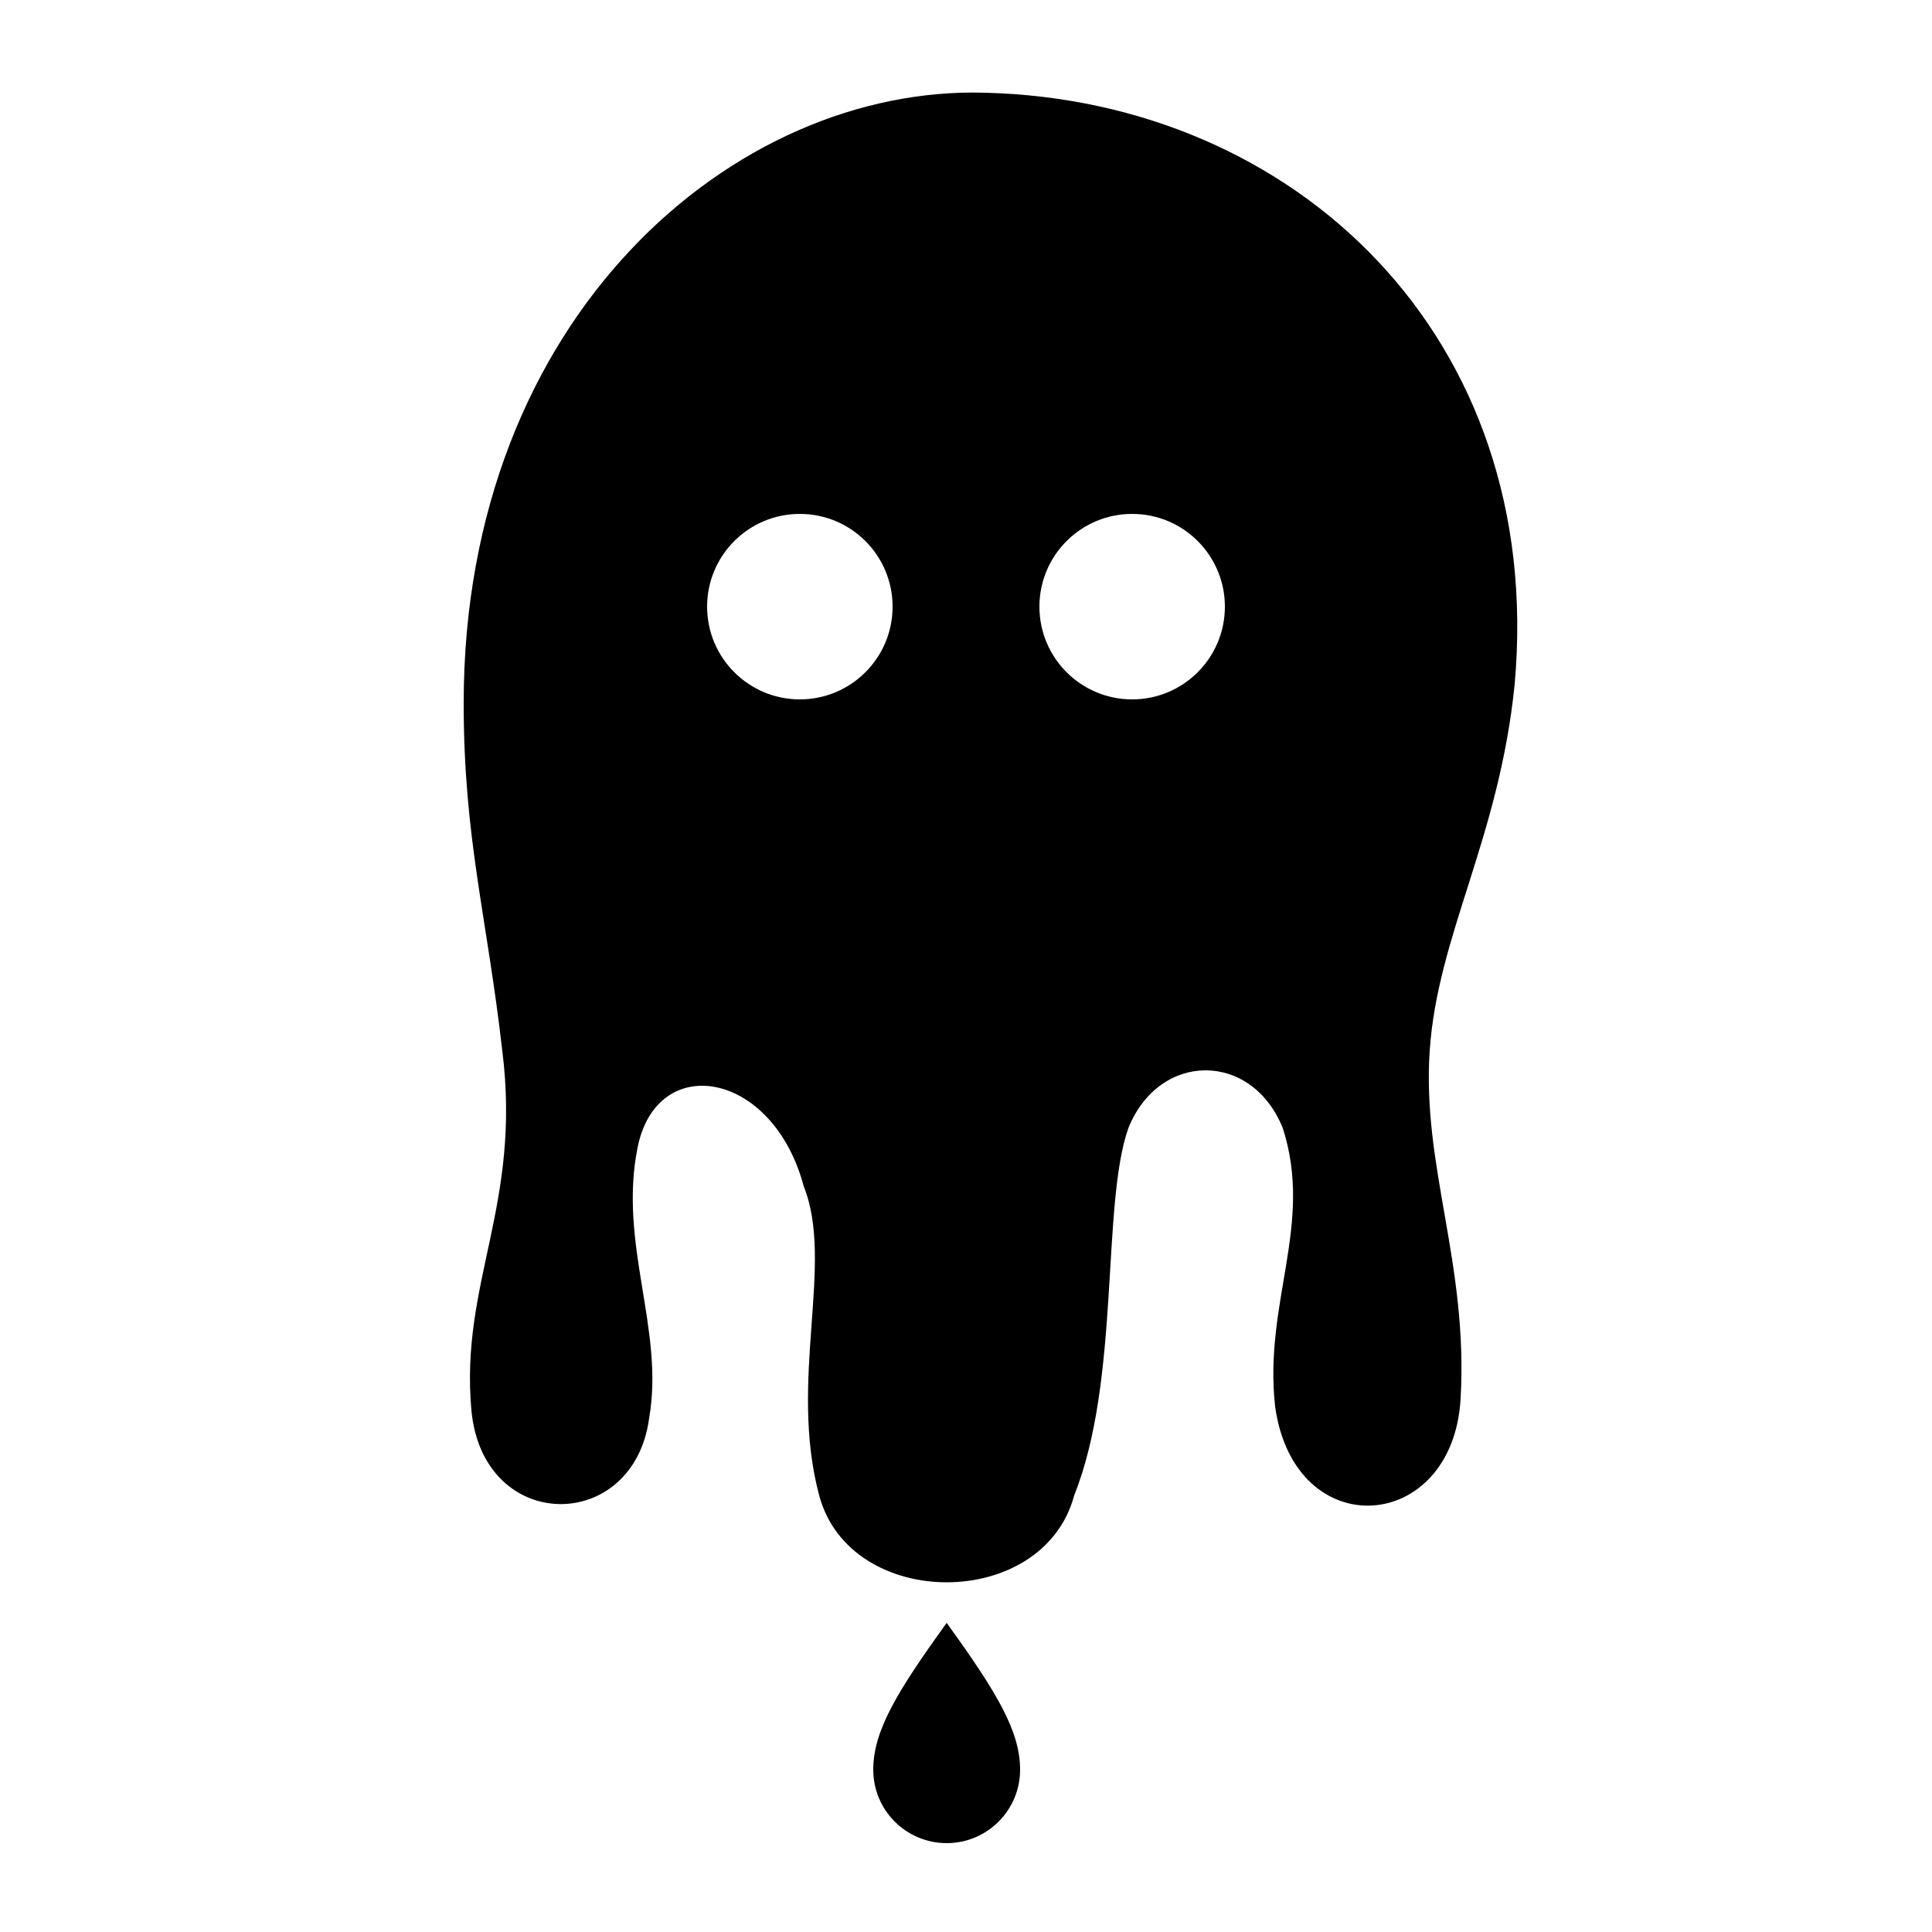
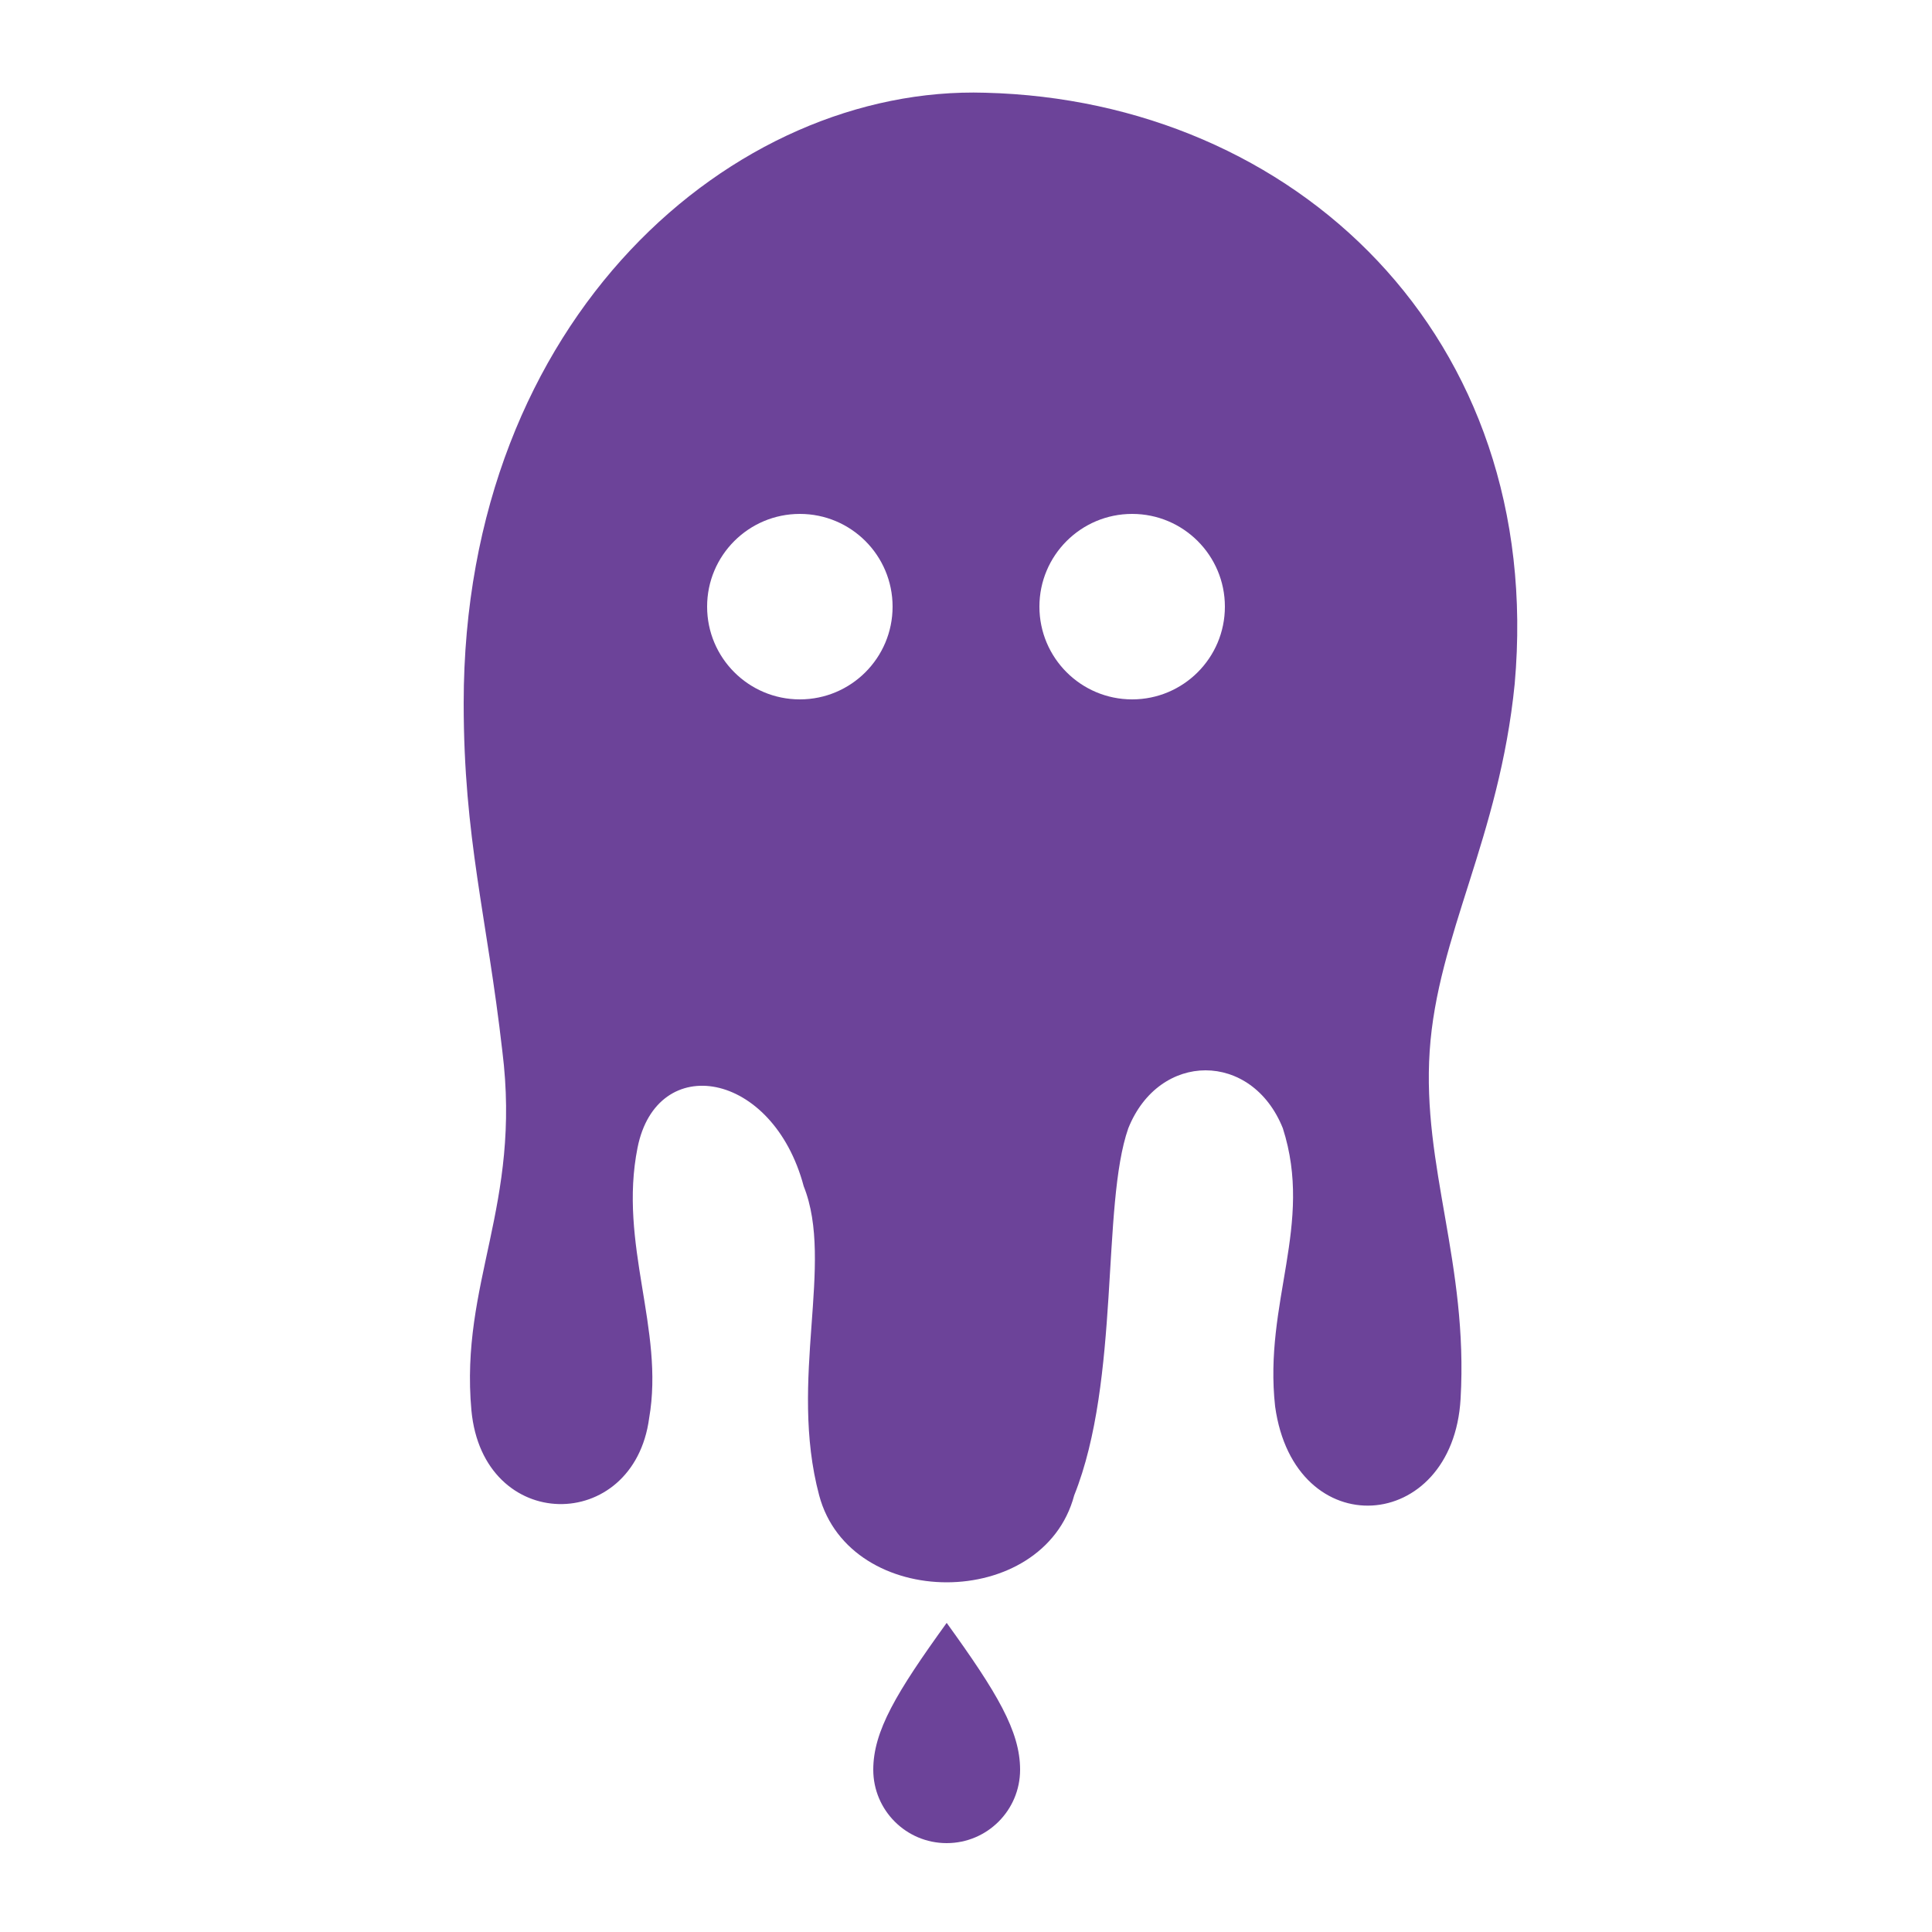
<svg xmlns="http://www.w3.org/2000/svg" width="500" height="500" fill="none" viewBox="0 0 500 500">
-   <g fill="currentColor" transform="translate(0 -28)">
+   <g fill="#6c4399" transform="translate(0 -28)">
    <path fill-rule="evenodd" d="M120 210C120 110 190 50 255 52C335 54 400 115 392 205C388 245 372 270 370 300C368 330 380 355 378 390C376 425 335 428 330 392C327 365 340 345 332 320C324 300 300 300 292 320C285 340 290 385 278 415C270 445 220 445 212 415C204 385 216 355 208 335C200 305 170 300 165 325C160 350 172 372 168 395C164 425 125 425 122 393C119 360 135 340 130 300C126 265 120 245 120 210ZM183 185a24 24 0 1 0 48 0a24 24 0 1 0-48 0ZM269 185a24 24 0 1 0 48 0a24 24 0 1 0-48 0Z" clip-rule="evenodd" />
    <path d="M245 448C258 466 264 476 264 486A19 19 0 0 1 226 486C226 476 232 466 245 448Z" />
  </g>
</svg>
